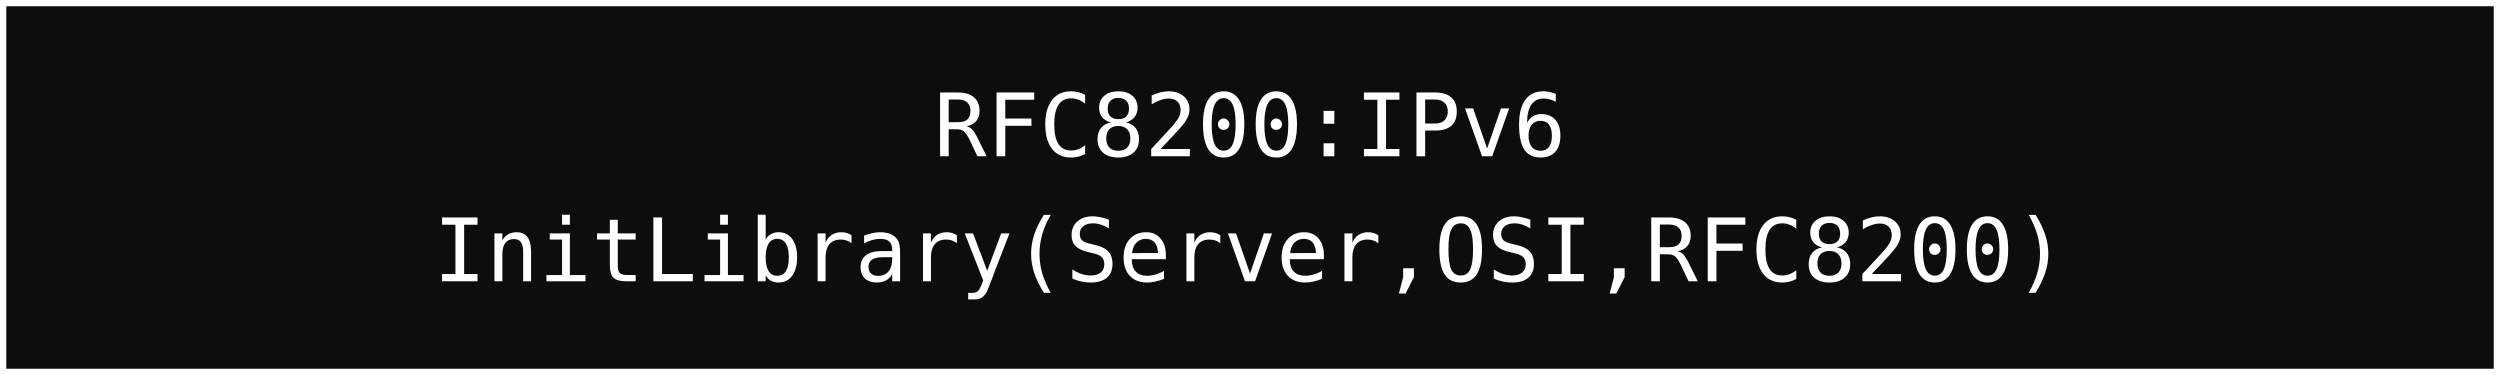
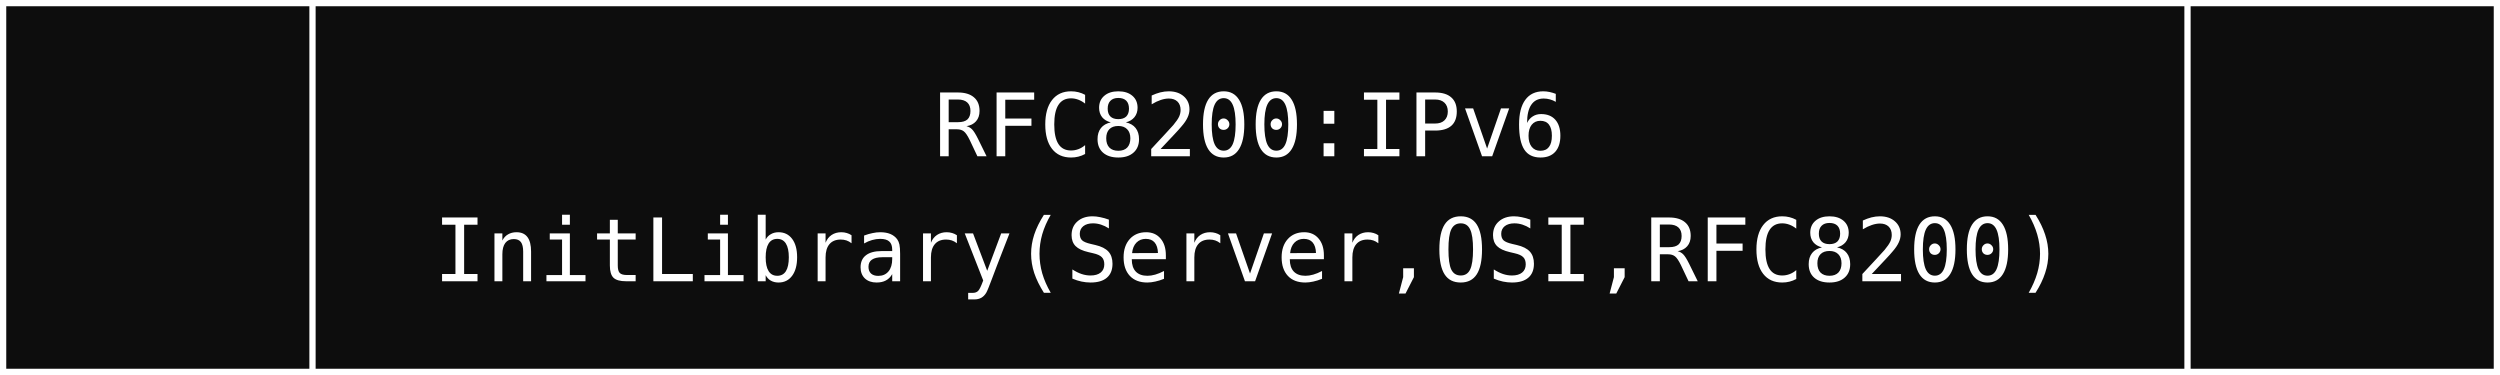
<svg xmlns="http://www.w3.org/2000/svg" width="400" height="60">
+   <defs>
+     <marker id="arrowhead" markerWidth="10" markerHeight="7" refX="10" refY="3.5" orient="auto">
+       <polygon points="0 0, 10 3.5, 0 7" fill="#fff" />
+     </marker>
+   </defs>
  <rect width="100%" height="100%" fill="#0d0d0d" stroke="#fff" stroke-width="2" />
-   <text x="50%" y="25" font-family="monospace" font-size="14" fill="#fff" text-anchor="middle">RFC8200:IPv6</text>
-   <text x="50%" y="45" font-family="monospace" font-size="14" fill="#fff" text-anchor="middle">InitLibrary(Server,OSI,RFC8200)</text>
+   <g font-family="monospace" font-size="14" fill="#fff" text-anchor="middle">
+     <rect x="50" y="0" width="300" height="60" fill="none" stroke="#fff" stroke-width="1" />
+     <text x="50%" y="25" font-family="monospace" font-size="14" fill="#fff" text-anchor="middle">RFC8200:IPv6</text>
+     <text x="50%" y="45" font-family="monospace" font-size="14" fill="#fff" text-anchor="middle">InitLibrary(Server,OSI,RFC8200)</text>
+   </g>
</svg>
